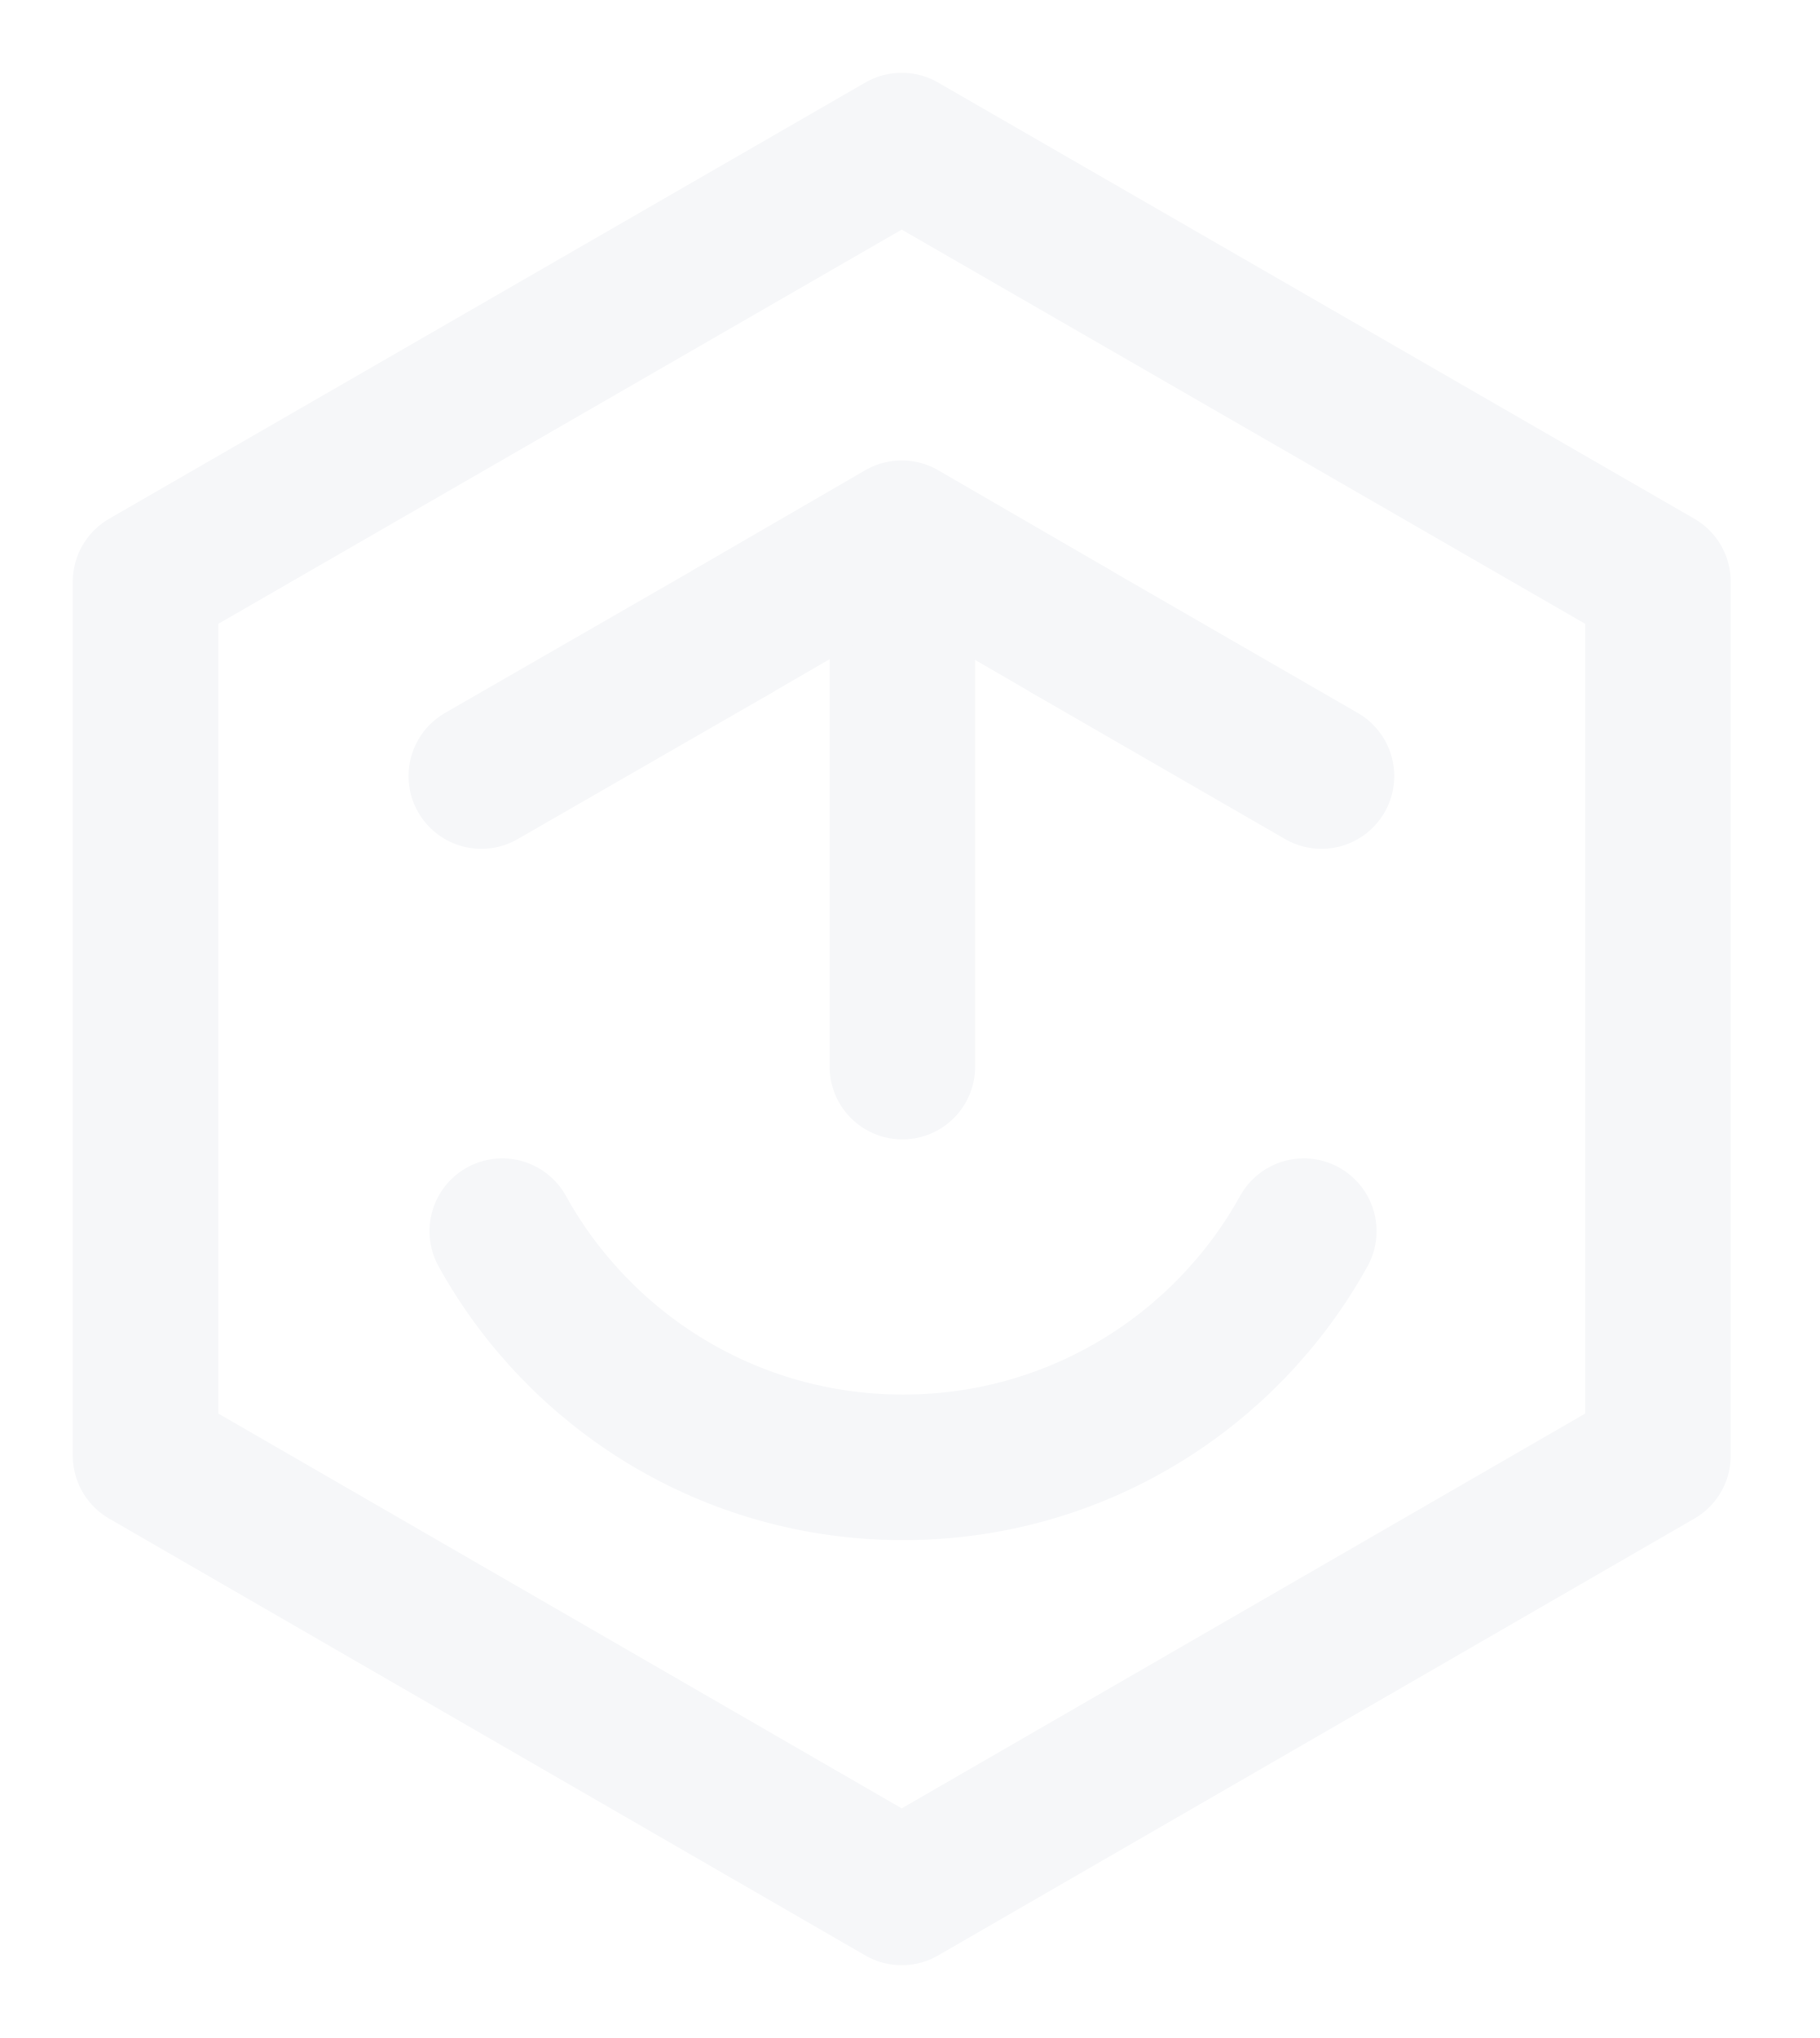
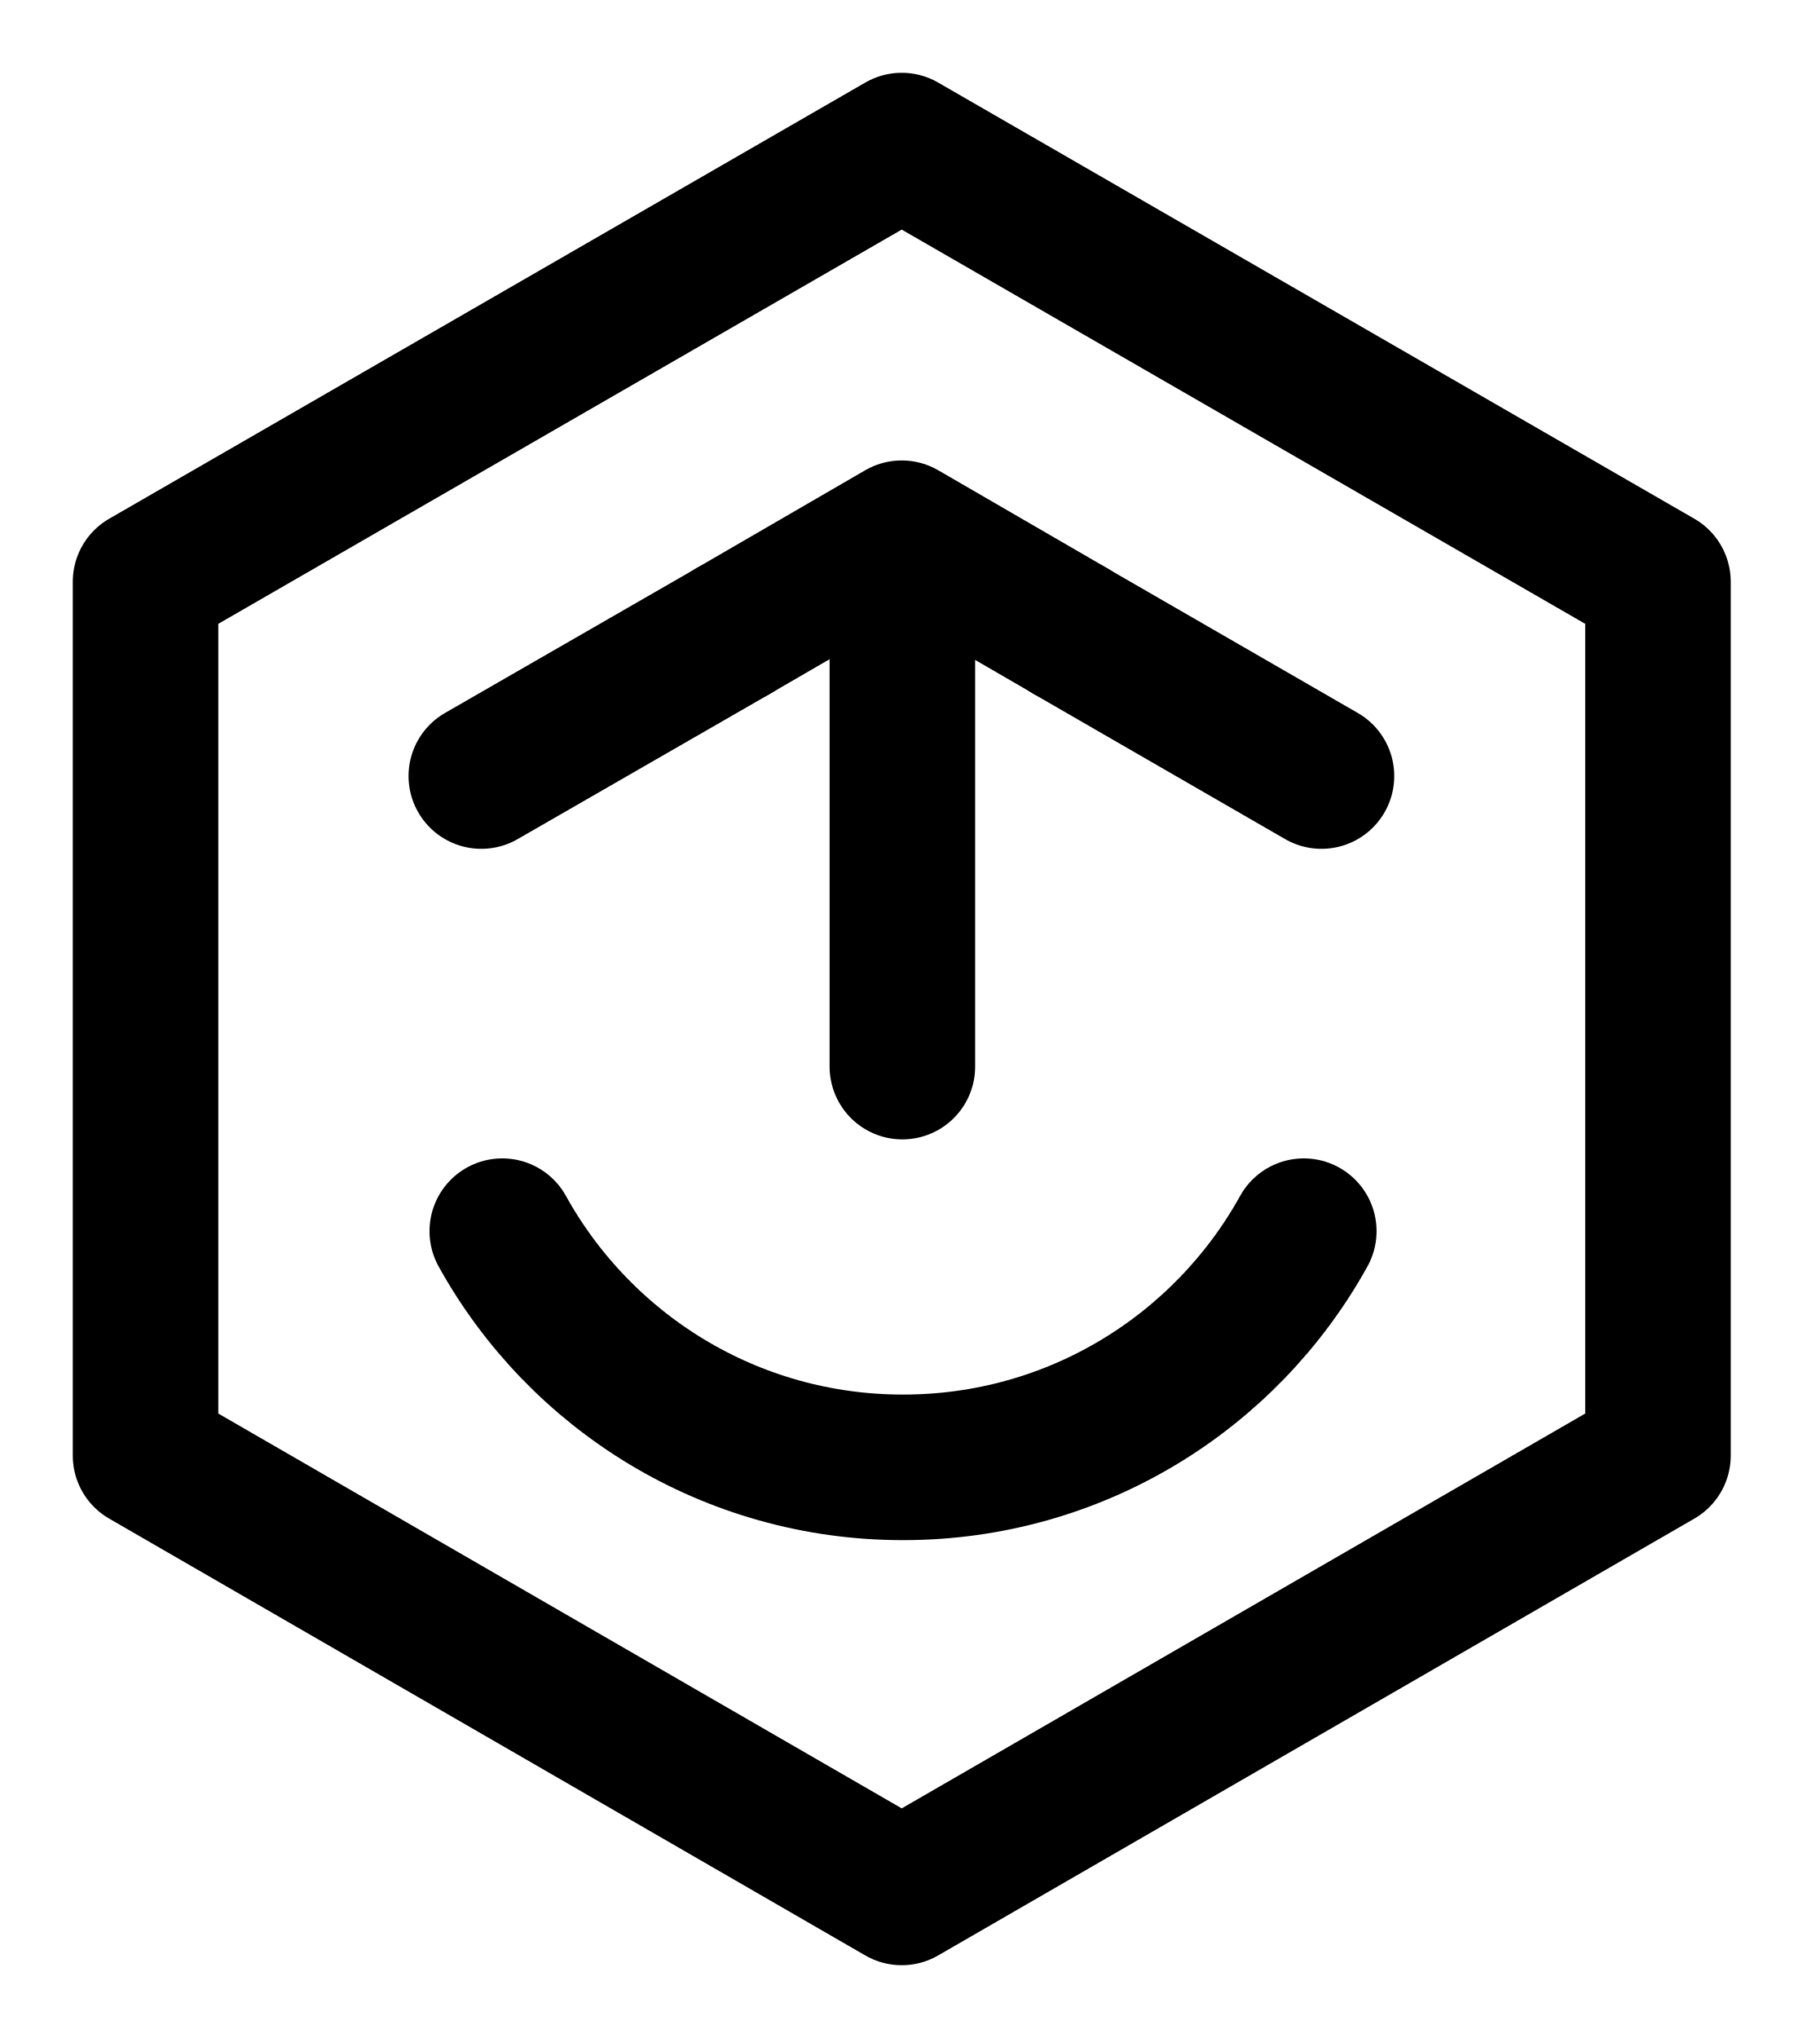
- <svg xmlns="http://www.w3.org/2000/svg" width="25" height="28" viewBox="0 0 25 28" fill="none">
-   <path d="M2 7.993V19.998L12.391 26L22.783 19.998V7.993L12.391 2L2 7.993Z" stroke="#F6F7F9" stroke-width="2" stroke-miterlimit="10" stroke-linecap="round" stroke-linejoin="round" />
-   <path d="M12.4 14.654V7.994" stroke="#F6F7F9" stroke-width="2" stroke-miterlimit="10" stroke-linecap="round" stroke-linejoin="round" />
-   <path d="M10.075 8.67L6.614 10.662" stroke="#F6F7F9" stroke-width="2" stroke-miterlimit="10" stroke-linecap="round" stroke-linejoin="round" />
-   <path d="M14.708 8.669L12.391 7.326L10.075 8.669" stroke="#F6F7F9" stroke-width="2" stroke-miterlimit="10" stroke-linecap="round" stroke-linejoin="round" />
-   <path d="M18.159 10.662L14.707 8.67" stroke="#F6F7F9" stroke-width="2" stroke-miterlimit="10" stroke-linecap="round" stroke-linejoin="round" />
-   <path d="M6.902 16.915C7.975 18.853 10.039 20.16 12.409 20.16C14.779 20.16 16.843 18.853 17.916 16.915" stroke="#F6F7F9" stroke-width="2" stroke-miterlimit="10" stroke-linecap="round" stroke-linejoin="round" />
+ <svg xmlns="http://www.w3.org/2000/svg" viewBox="0 0 25 28" fill="none">
+   <path d="M2 7.993V19.998L12.391 26L22.783 19.998V7.993L12.391 2L2 7.993Z" stroke="currentColor" stroke-width="2" stroke-miterlimit="10" stroke-linecap="round" stroke-linejoin="round" />
+   <path d="M12.4 14.654V7.994" stroke="currentColor" stroke-width="2" stroke-miterlimit="10" stroke-linecap="round" stroke-linejoin="round" />
+   <path d="M10.075 8.67L6.614 10.662" stroke="currentColor" stroke-width="2" stroke-miterlimit="10" stroke-linecap="round" stroke-linejoin="round" />
+   <path d="M14.708 8.669L12.391 7.326L10.075 8.669" stroke="currentColor" stroke-width="2" stroke-miterlimit="10" stroke-linecap="round" stroke-linejoin="round" />
+   <path d="M18.159 10.662L14.707 8.67" stroke="currentColor" stroke-width="2" stroke-miterlimit="10" stroke-linecap="round" stroke-linejoin="round" />
+   <path d="M6.902 16.915C7.975 18.853 10.039 20.16 12.409 20.16C14.779 20.16 16.843 18.853 17.916 16.915" stroke="currentColor" stroke-width="2" stroke-miterlimit="10" stroke-linecap="round" stroke-linejoin="round" />
</svg>
